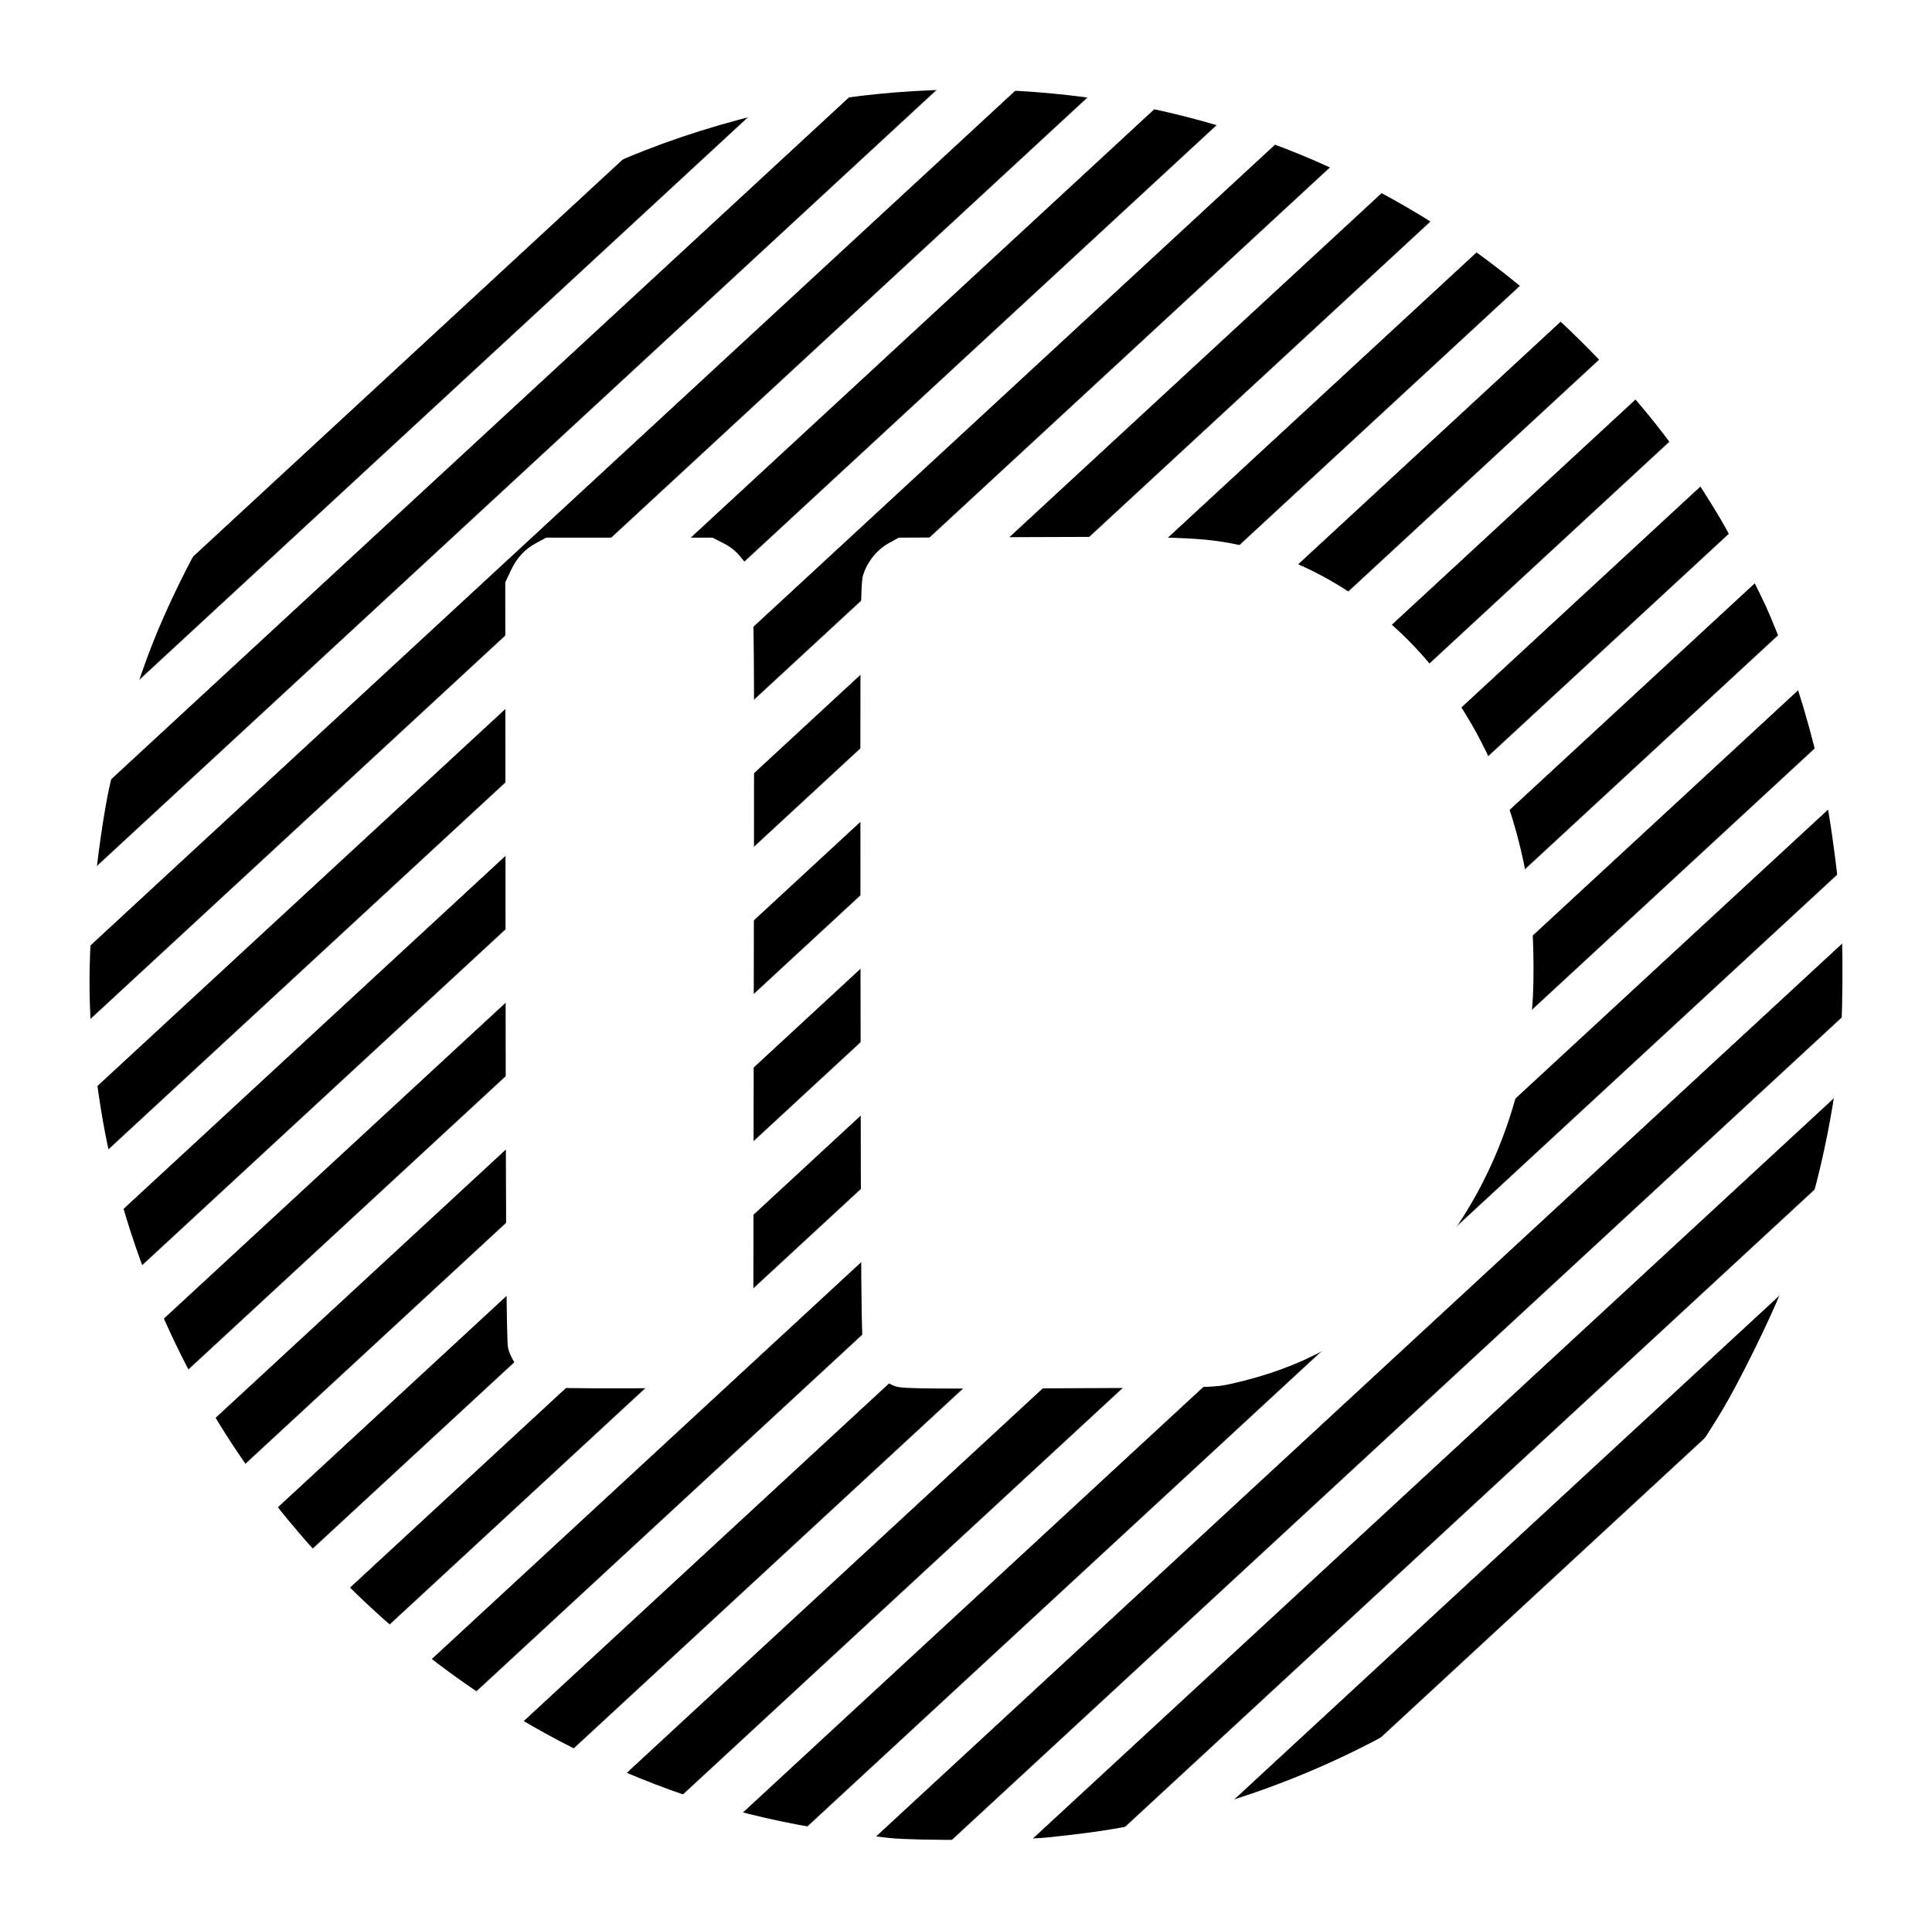
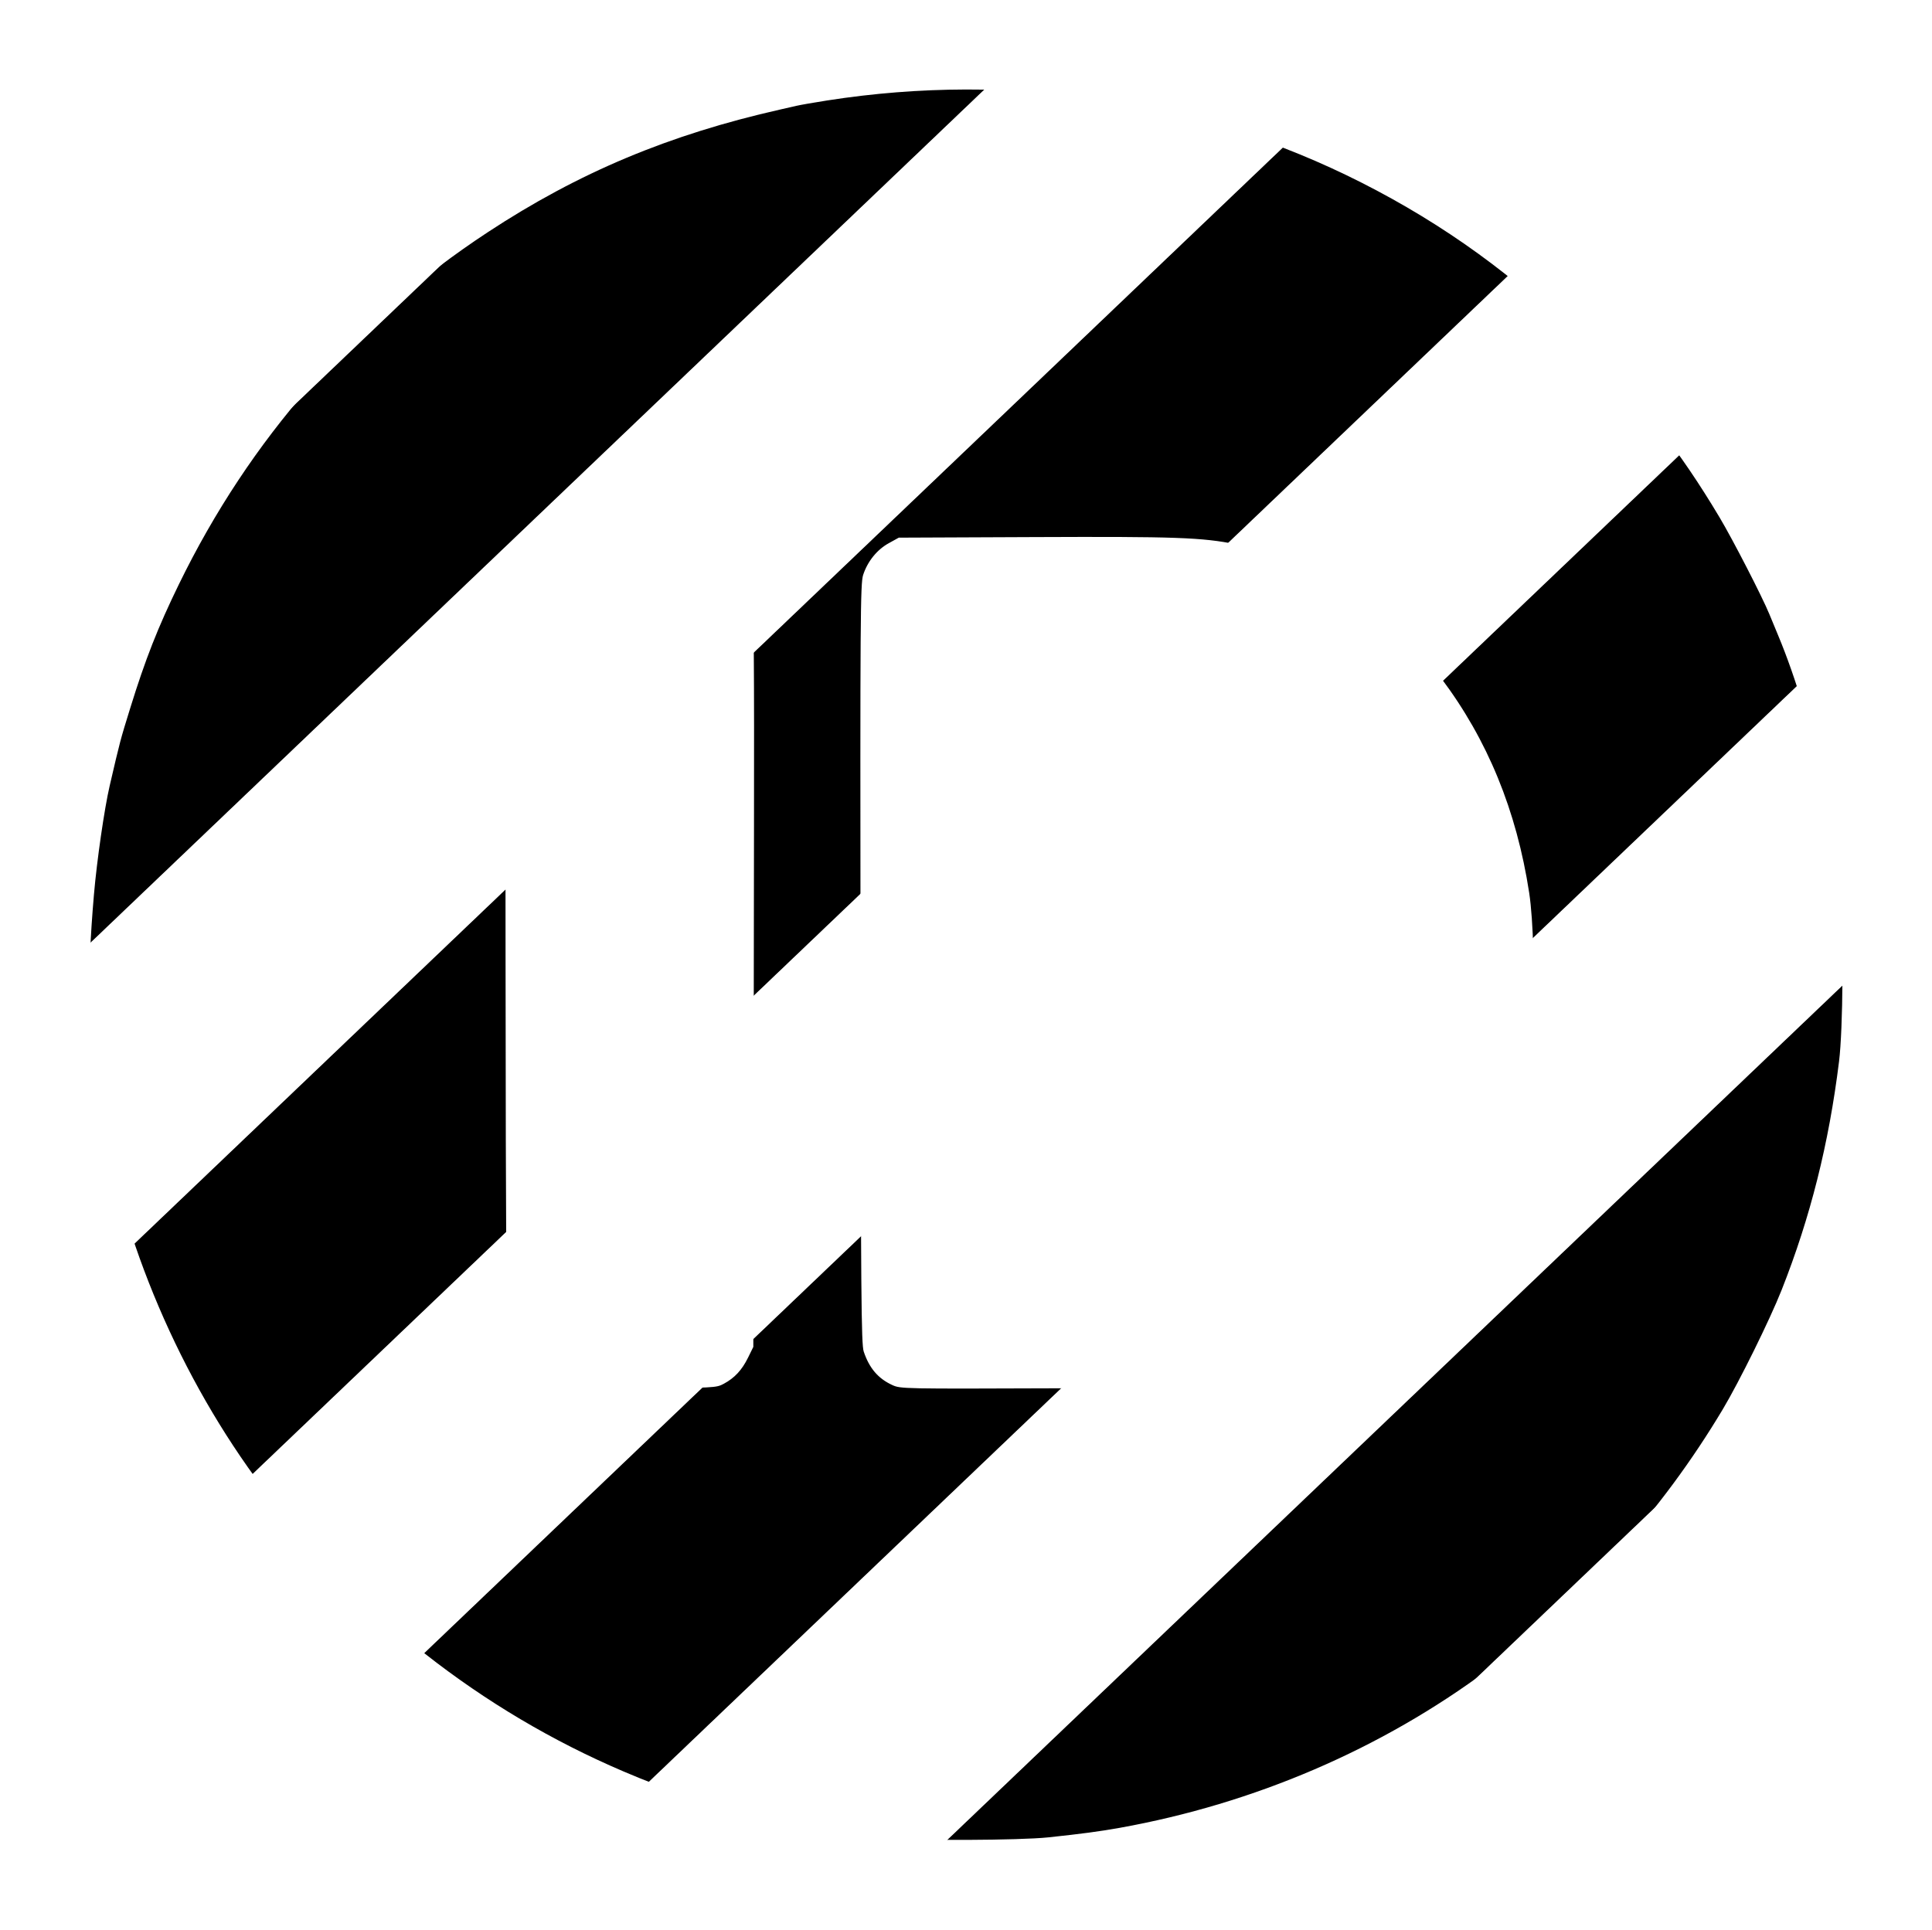
<svg xmlns="http://www.w3.org/2000/svg" xmlns:xlink="http://www.w3.org/1999/xlink" version="1.1" id="svg2" width="1381.175" height="1379.641" viewBox="0 0 1381.175 1379.641">
  <defs id="defs6">
-     <pattern xlink:href="#Strips1_1" id="pattern3967" patternTransform="matrix(26.19899,28.34066,-43.27206,40.00204,0,0)" />
+     <pattern xlink:href="#Strips1_1" id="pattern3967" patternTransform="matrix(122.5068,128.3217,-122.2054,116.6677,0,0)" />
    <pattern id="Strips1_1" patternTransform="translate(0,0) scale(10,10)" height="1" width="2" patternUnits="userSpaceOnUse">
      <rect id="rect3249" height="2" width="1" y="-0.5" x="0" style="fill:black;stroke:none" />
    </pattern>
  </defs>
  <path style="opacity:1;fill:url(#pattern3967);fill-opacity:1;stroke-width:1.333" d="m 635.874,1314.289 c -74.351,-8.018 -130.03,-21.95 -190,-47.541 -101.689,-43.394 -190.419,-113.1 -257.638,-202.4 C 128.786,985.367 87.072,887.614 71.929,791.789 c -8.929,-56.505 -10.011,-90.902 -4.778,-152 2.093,-24.44 7.464,-61.57 11.281,-78 7.557,-32.52 7.449,-32.113 14.634,-55.333 10.831,-35.007 19.764,-57.738 34.84,-88.667 50.611,-103.824 125.123,-188.804 220.634,-251.631 64.972,-42.738 129.589,-69.861 209.333,-87.868 3.3,-0.745 8.4,-1.911 11.333,-2.59 2.933,-0.679 12.833,-2.408 22,-3.841 132.503,-20.72 265.828,-0.236 382.076,58.704 59.334,30.084 110.817,67.394 158.012,114.514 41.681,41.615 69.401,76.935 98.003,124.875 9.477,15.884 30.512,56.764 35.591,69.171 1.201,2.933 4.059,9.833 6.35,15.333 12.671,30.412 24.126,68.848 33.179,111.333 3.488,16.371 7.719,46.253 11.044,78 2.593,24.76 2.16,91.734 -0.745,115.246 -7.263,58.784 -20.495,111.455 -41.054,163.421 -8.407,21.249 -30.226,65.488 -42.088,85.333 -43.596,72.939 -100.58,136.176 -167.64,186.038 -76.563,56.928 -167.166,95.858 -263.395,113.177 -14.072,2.532 -27.366,4.307 -51.142,6.827 -20.472,2.17 -94.871,2.471 -113.524,0.459 z M 517.387,989.507 c 7.741,-4.14 13.024,-9.829 17.394,-18.727 l 3.76,-7.658 0.349,-272.608 c 0.388,-302.877 1.122,-278.37 -8.726,-291.368 -3.417,-4.51 -7.559,-7.935 -12.9,-10.667 L 509.398,384.455 H 449.969 390.541 l -6.667,3.548 c -8.803,4.684 -14.37,10.7 -18.928,20.452 l -3.739,8 0.215,270.393 c 0.16,201.98 0.611,272.046 1.782,276.928 2.743,11.436 13.759,23.828 24.67,27.75 2.679,0.963 23.819,1.354 64,1.183 59.118,-0.251 60.081,-0.298 65.513,-3.203 z m 363.679,-0.197 c 49.024,-11.102 85.77,-31.018 121.763,-65.997 52.749,-51.262 84.909,-121.764 92.48,-202.737 1.971,-21.084 0.913,-62.444 -2.101,-82.12 -9.014,-58.848 -29.81,-109.542 -63.024,-153.633 -36.856,-48.927 -91.131,-84.319 -146.659,-95.635 -23.997,-4.89 -43.157,-5.573 -144.319,-5.143 l -96.667,0.411 -7.227,4 c -8.381,4.638 -15.113,12.994 -18.262,22.667 -1.981,6.082 -2.145,30.451 -1.881,277.991 0.254,237.662 0.539,272.07 2.299,277.333 3.972,11.877 10.304,19.305 20.405,23.935 5.933,2.72 7.247,2.745 118,2.333 110.43,-0.412 112.185,-0.459 125.192,-3.405 z" id="path817" />
</svg>
